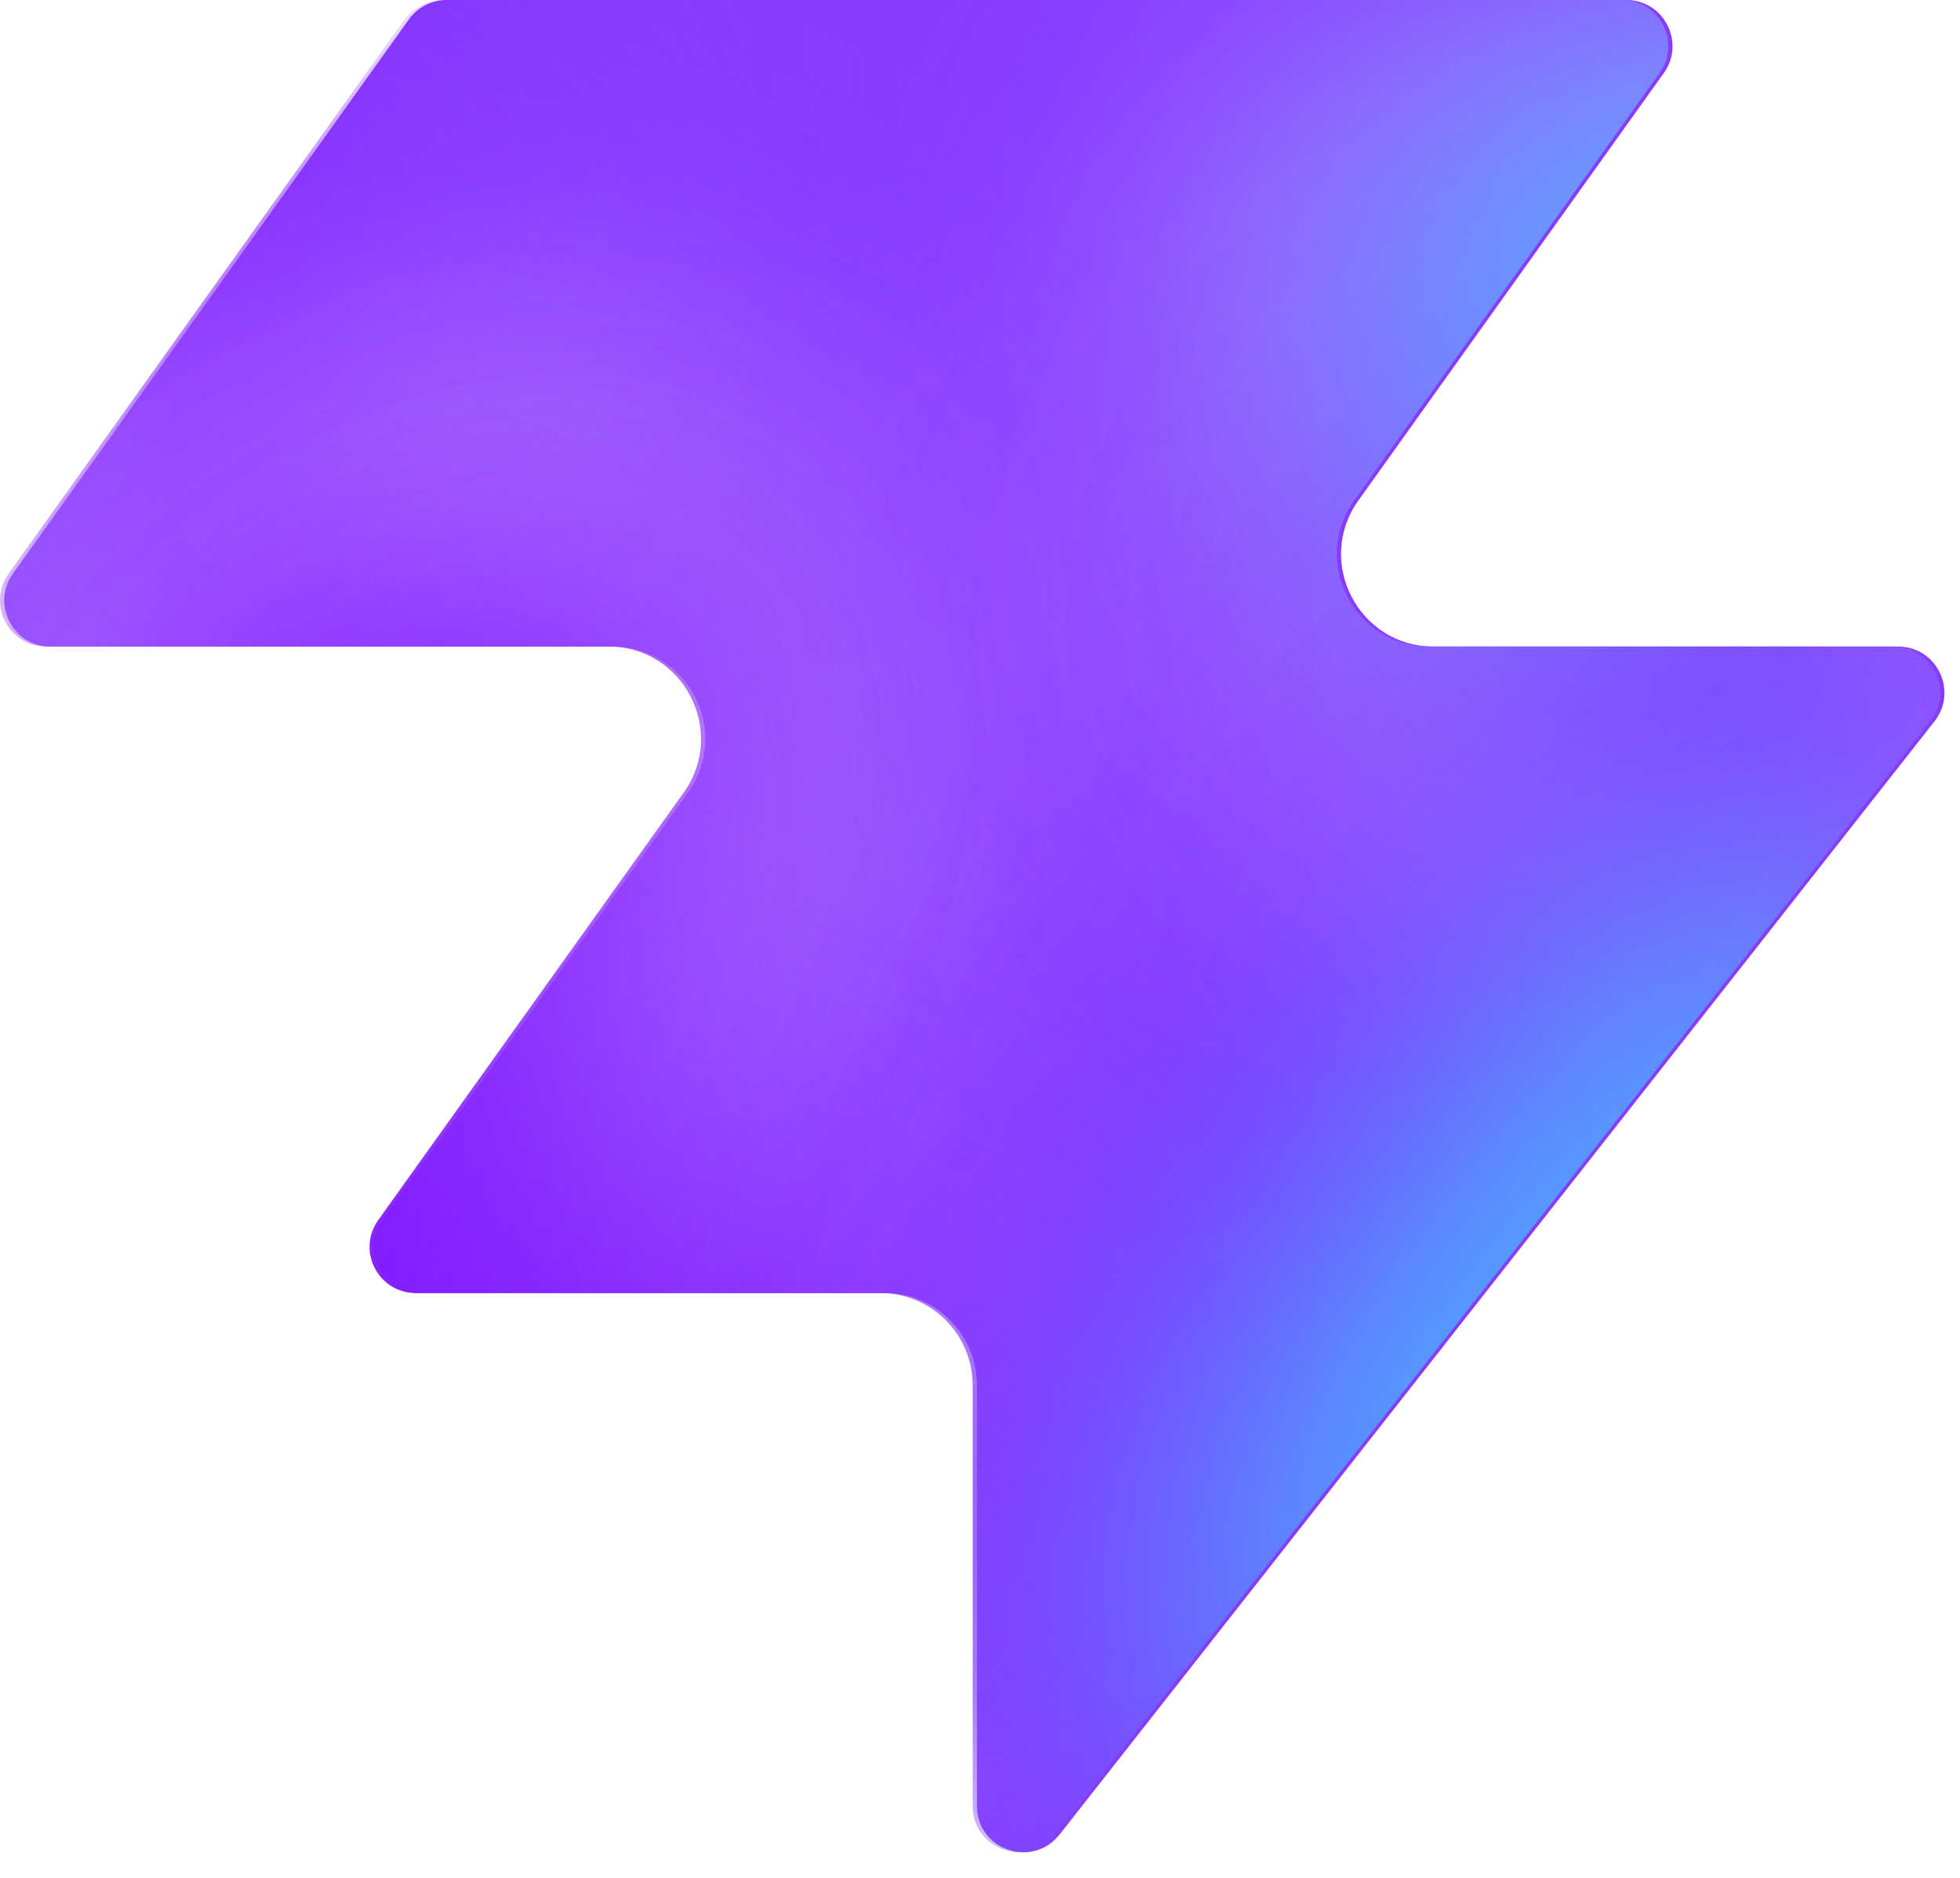
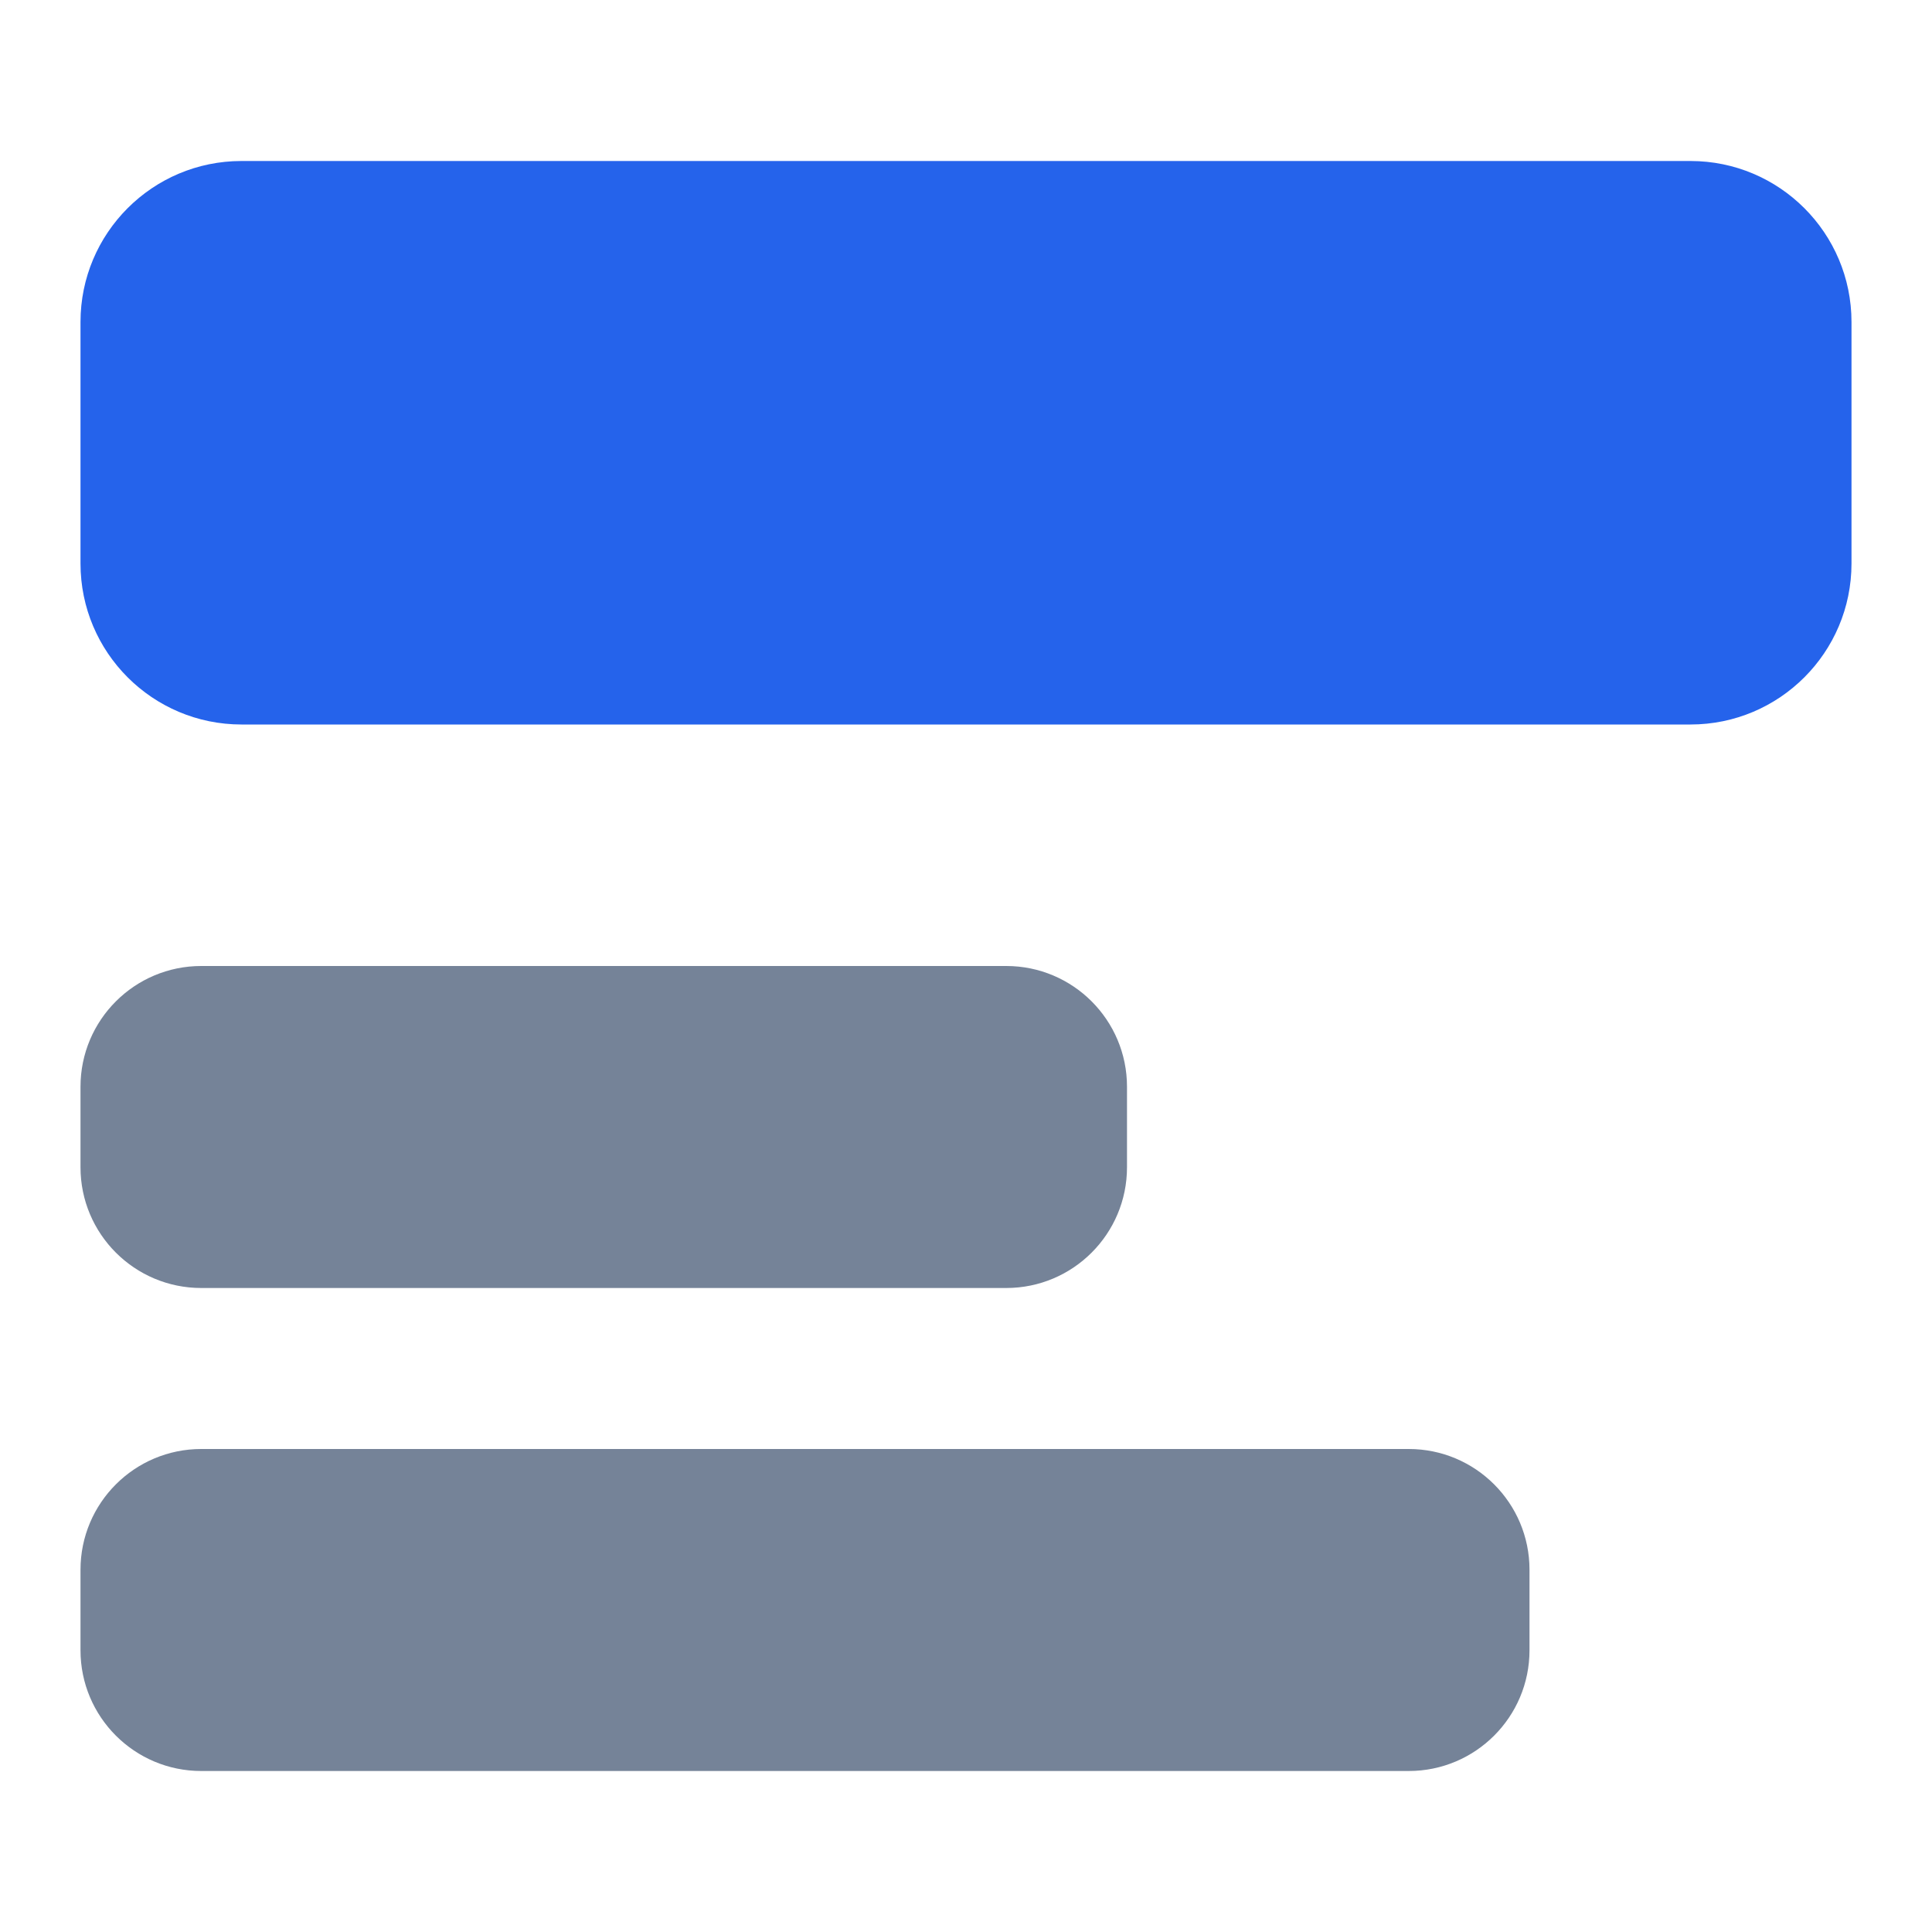
- <svg xmlns="http://www.w3.org/2000/svg" width="48" height="46" fill="none" viewBox="0 0 48 46">
-   <path fill="#863bff" d="M25.946 44.938c-.664.845-2.021.375-2.021-.698V33.937a2.26 2.26 0 0 0-2.262-2.262H10.287c-.92 0-1.456-1.04-.92-1.788l7.48-10.471c1.07-1.497 0-3.578-1.842-3.578H1.237c-.92 0-1.456-1.04-.92-1.788L10.013.474c.214-.297.556-.474.92-.474h28.894c.92 0 1.456 1.04.92 1.788l-7.48 10.471c-1.07 1.498 0 3.579 1.842 3.579h11.377c.943 0 1.473 1.088.89 1.83L25.947 44.94z" style="fill:#863bff;fill:color(display-p3 .525 .23 1);fill-opacity:1" />
-   <mask id="a" width="48" height="46" x="0" y="0" maskUnits="userSpaceOnUse" style="mask-type:alpha">
-     <path fill="#000" d="M25.842 44.938c-.664.844-2.021.375-2.021-.698V33.937a2.26 2.26 0 0 0-2.262-2.262H10.183c-.92 0-1.456-1.04-.92-1.788l7.48-10.471c1.07-1.498 0-3.579-1.842-3.579H1.133c-.92 0-1.456-1.04-.92-1.787L9.91.473c.214-.297.556-.474.92-.474h28.894c.92 0 1.456 1.04.92 1.788l-7.48 10.471c-1.07 1.498 0 3.578 1.842 3.578h11.377c.943 0 1.473 1.088.89 1.832L25.843 44.94z" style="fill:#000;fill-opacity:1" />
-   </mask>
-   <g mask="url(#a)">
-     <g filter="url(#b)">
-       <ellipse cx="5.508" cy="14.704" fill="#ede6ff" rx="5.508" ry="14.704" style="fill:#ede6ff;fill:color(display-p3 .927 .903 1);fill-opacity:1" transform="matrix(.00324 1 1 -.00324 -4.47 31.516)" />
-     </g>
-     <g filter="url(#c)">
-       <ellipse cx="10.399" cy="29.851" fill="#ede6ff" rx="10.399" ry="29.851" style="fill:#ede6ff;fill:color(display-p3 .927 .903 1);fill-opacity:1" transform="matrix(.00324 1 1 -.00324 -39.328 7.883)" />
-     </g>
-     <g filter="url(#d)">
-       <ellipse cx="5.508" cy="30.487" fill="#7e14ff" rx="5.508" ry="30.487" style="fill:#7e14ff;fill:color(display-p3 .492 .077 1);fill-opacity:1" transform="rotate(89.814 -25.913 -14.639)scale(1 -1)" />
-     </g>
-     <g filter="url(#e)">
-       <ellipse cx="5.508" cy="30.599" fill="#7e14ff" rx="5.508" ry="30.599" style="fill:#7e14ff;fill:color(display-p3 .492 .077 1);fill-opacity:1" transform="rotate(89.814 -32.644 -3.334)scale(1 -1)" />
-     </g>
-     <g filter="url(#f)">
-       <ellipse cx="5.508" cy="30.599" fill="#7e14ff" rx="5.508" ry="30.599" style="fill:#7e14ff;fill:color(display-p3 .492 .077 1);fill-opacity:1" transform="matrix(.00324 1 1 -.00324 -34.34 30.47)" />
-     </g>
-     <g filter="url(#g)">
-       <ellipse cx="14.072" cy="22.078" fill="#ede6ff" rx="14.072" ry="22.078" style="fill:#ede6ff;fill:color(display-p3 .927 .903 1);fill-opacity:1" transform="rotate(93.35 24.506 48.493)scale(-1 1)" />
-     </g>
-     <g filter="url(#h)">
-       <ellipse cx="3.47" cy="21.501" fill="#7e14ff" rx="3.47" ry="21.501" style="fill:#7e14ff;fill:color(display-p3 .492 .077 1);fill-opacity:1" transform="rotate(89.009 28.708 47.59)scale(-1 1)" />
-     </g>
-     <g filter="url(#i)">
-       <ellipse cx="3.47" cy="21.501" fill="#7e14ff" rx="3.47" ry="21.501" style="fill:#7e14ff;fill:color(display-p3 .492 .077 1);fill-opacity:1" transform="rotate(89.009 28.708 47.59)scale(-1 1)" />
-     </g>
-     <g filter="url(#j)">
-       <ellipse cx=".387" cy="8.972" fill="#7e14ff" rx="4.407" ry="29.108" style="fill:#7e14ff;fill:color(display-p3 .492 .077 1);fill-opacity:1" transform="rotate(39.51 .387 8.972)" />
-     </g>
-     <g filter="url(#k)">
-       <ellipse cx="47.523" cy="-6.092" fill="#7e14ff" rx="4.407" ry="29.108" style="fill:#7e14ff;fill:color(display-p3 .492 .077 1);fill-opacity:1" transform="rotate(37.892 47.523 -6.092)" />
-     </g>
-     <g filter="url(#l)">
-       <ellipse cx="41.412" cy="6.333" fill="#47bfff" rx="5.971" ry="9.665" style="fill:#47bfff;fill:color(display-p3 .28 .748 1);fill-opacity:1" transform="rotate(37.892 41.412 6.333)" />
-     </g>
-     <g filter="url(#m)">
-       <ellipse cx="-1.879" cy="38.332" fill="#7e14ff" rx="4.407" ry="29.108" style="fill:#7e14ff;fill:color(display-p3 .492 .077 1);fill-opacity:1" transform="rotate(37.892 -1.88 38.332)" />
-     </g>
-     <g filter="url(#n)">
-       <ellipse cx="-1.879" cy="38.332" fill="#7e14ff" rx="4.407" ry="29.108" style="fill:#7e14ff;fill:color(display-p3 .492 .077 1);fill-opacity:1" transform="rotate(37.892 -1.88 38.332)" />
-     </g>
-     <g filter="url(#o)">
-       <ellipse cx="35.651" cy="29.907" fill="#7e14ff" rx="4.407" ry="29.108" style="fill:#7e14ff;fill:color(display-p3 .492 .077 1);fill-opacity:1" transform="rotate(37.892 35.651 29.907)" />
-     </g>
-     <g filter="url(#p)">
-       <ellipse cx="38.418" cy="32.4" fill="#47bfff" rx="5.971" ry="15.297" style="fill:#47bfff;fill:color(display-p3 .28 .748 1);fill-opacity:1" transform="rotate(37.892 38.418 32.4)" />
-     </g>
-   </g>
-   <defs>
-     <filter id="b" width="60.045" height="41.654" x="-19.77" y="16.149" color-interpolation-filters="sRGB" filterUnits="userSpaceOnUse">
-       <feFlood flood-opacity="0" result="BackgroundImageFix" />
-       <feBlend in="SourceGraphic" in2="BackgroundImageFix" result="shape" />
-       <feGaussianBlur result="effect1_foregroundBlur_2002_17158" stdDeviation="7.659" />
-     </filter>
-     <filter id="c" width="90.34" height="51.437" x="-54.613" y="-7.533" color-interpolation-filters="sRGB" filterUnits="userSpaceOnUse">
-       <feFlood flood-opacity="0" result="BackgroundImageFix" />
-       <feBlend in="SourceGraphic" in2="BackgroundImageFix" result="shape" />
-       <feGaussianBlur result="effect1_foregroundBlur_2002_17158" stdDeviation="7.659" />
-     </filter>
-     <filter id="d" width="79.355" height="29.4" x="-49.64" y="2.03" color-interpolation-filters="sRGB" filterUnits="userSpaceOnUse">
-       <feFlood flood-opacity="0" result="BackgroundImageFix" />
-       <feBlend in="SourceGraphic" in2="BackgroundImageFix" result="shape" />
-       <feGaussianBlur result="effect1_foregroundBlur_2002_17158" stdDeviation="4.596" />
-     </filter>
-     <filter id="e" width="79.579" height="29.4" x="-45.045" y="20.029" color-interpolation-filters="sRGB" filterUnits="userSpaceOnUse">
-       <feFlood flood-opacity="0" result="BackgroundImageFix" />
-       <feBlend in="SourceGraphic" in2="BackgroundImageFix" result="shape" />
-       <feGaussianBlur result="effect1_foregroundBlur_2002_17158" stdDeviation="4.596" />
-     </filter>
-     <filter id="f" width="79.579" height="29.4" x="-43.513" y="21.178" color-interpolation-filters="sRGB" filterUnits="userSpaceOnUse">
-       <feFlood flood-opacity="0" result="BackgroundImageFix" />
-       <feBlend in="SourceGraphic" in2="BackgroundImageFix" result="shape" />
-       <feGaussianBlur result="effect1_foregroundBlur_2002_17158" stdDeviation="4.596" />
-     </filter>
-     <filter id="g" width="74.749" height="58.852" x="15.756" y="-17.901" color-interpolation-filters="sRGB" filterUnits="userSpaceOnUse">
-       <feFlood flood-opacity="0" result="BackgroundImageFix" />
-       <feBlend in="SourceGraphic" in2="BackgroundImageFix" result="shape" />
-       <feGaussianBlur result="effect1_foregroundBlur_2002_17158" stdDeviation="7.659" />
-     </filter>
-     <filter id="h" width="61.377" height="25.362" x="23.548" y="2.284" color-interpolation-filters="sRGB" filterUnits="userSpaceOnUse">
-       <feFlood flood-opacity="0" result="BackgroundImageFix" />
-       <feBlend in="SourceGraphic" in2="BackgroundImageFix" result="shape" />
-       <feGaussianBlur result="effect1_foregroundBlur_2002_17158" stdDeviation="4.596" />
-     </filter>
-     <filter id="i" width="61.377" height="25.362" x="23.548" y="2.284" color-interpolation-filters="sRGB" filterUnits="userSpaceOnUse">
-       <feFlood flood-opacity="0" result="BackgroundImageFix" />
-       <feBlend in="SourceGraphic" in2="BackgroundImageFix" result="shape" />
-       <feGaussianBlur result="effect1_foregroundBlur_2002_17158" stdDeviation="4.596" />
-     </filter>
-     <filter id="j" width="56.045" height="63.649" x="-27.636" y="-22.853" color-interpolation-filters="sRGB" filterUnits="userSpaceOnUse">
-       <feFlood flood-opacity="0" result="BackgroundImageFix" />
-       <feBlend in="SourceGraphic" in2="BackgroundImageFix" result="shape" />
-       <feGaussianBlur result="effect1_foregroundBlur_2002_17158" stdDeviation="4.596" />
-     </filter>
-     <filter id="k" width="54.814" height="64.646" x="20.116" y="-38.415" color-interpolation-filters="sRGB" filterUnits="userSpaceOnUse">
-       <feFlood flood-opacity="0" result="BackgroundImageFix" />
-       <feBlend in="SourceGraphic" in2="BackgroundImageFix" result="shape" />
-       <feGaussianBlur result="effect1_foregroundBlur_2002_17158" stdDeviation="4.596" />
-     </filter>
-     <filter id="l" width="33.541" height="35.313" x="24.641" y="-11.323" color-interpolation-filters="sRGB" filterUnits="userSpaceOnUse">
-       <feFlood flood-opacity="0" result="BackgroundImageFix" />
-       <feBlend in="SourceGraphic" in2="BackgroundImageFix" result="shape" />
-       <feGaussianBlur result="effect1_foregroundBlur_2002_17158" stdDeviation="4.596" />
-     </filter>
-     <filter id="m" width="54.814" height="64.646" x="-29.286" y="6.009" color-interpolation-filters="sRGB" filterUnits="userSpaceOnUse">
-       <feFlood flood-opacity="0" result="BackgroundImageFix" />
-       <feBlend in="SourceGraphic" in2="BackgroundImageFix" result="shape" />
-       <feGaussianBlur result="effect1_foregroundBlur_2002_17158" stdDeviation="4.596" />
-     </filter>
-     <filter id="n" width="54.814" height="64.646" x="-29.286" y="6.009" color-interpolation-filters="sRGB" filterUnits="userSpaceOnUse">
-       <feFlood flood-opacity="0" result="BackgroundImageFix" />
-       <feBlend in="SourceGraphic" in2="BackgroundImageFix" result="shape" />
-       <feGaussianBlur result="effect1_foregroundBlur_2002_17158" stdDeviation="4.596" />
-     </filter>
-     <filter id="o" width="54.814" height="64.646" x="8.244" y="-2.416" color-interpolation-filters="sRGB" filterUnits="userSpaceOnUse">
-       <feFlood flood-opacity="0" result="BackgroundImageFix" />
-       <feBlend in="SourceGraphic" in2="BackgroundImageFix" result="shape" />
-       <feGaussianBlur result="effect1_foregroundBlur_2002_17158" stdDeviation="4.596" />
-     </filter>
-     <filter id="p" width="39.409" height="43.623" x="18.713" y="10.588" color-interpolation-filters="sRGB" filterUnits="userSpaceOnUse">
-       <feFlood flood-opacity="0" result="BackgroundImageFix" />
-       <feBlend in="SourceGraphic" in2="BackgroundImageFix" result="shape" />
-       <feGaussianBlur result="effect1_foregroundBlur_2002_17158" stdDeviation="4.596" />
-     </filter>
-   </defs>
+ <svg xmlns="http://www.w3.org/2000/svg" viewBox="0 0 24 24">
+   <rect x="1" y="2" width="22" height="7" rx="2" fill="#2563eb" />
+   <rect x="1" y="12" width="13" height="4" rx="1.5" fill="#758398" />
+   <rect x="1" y="18" width="18" height="4" rx="1.5" fill="#758398" />
</svg>
